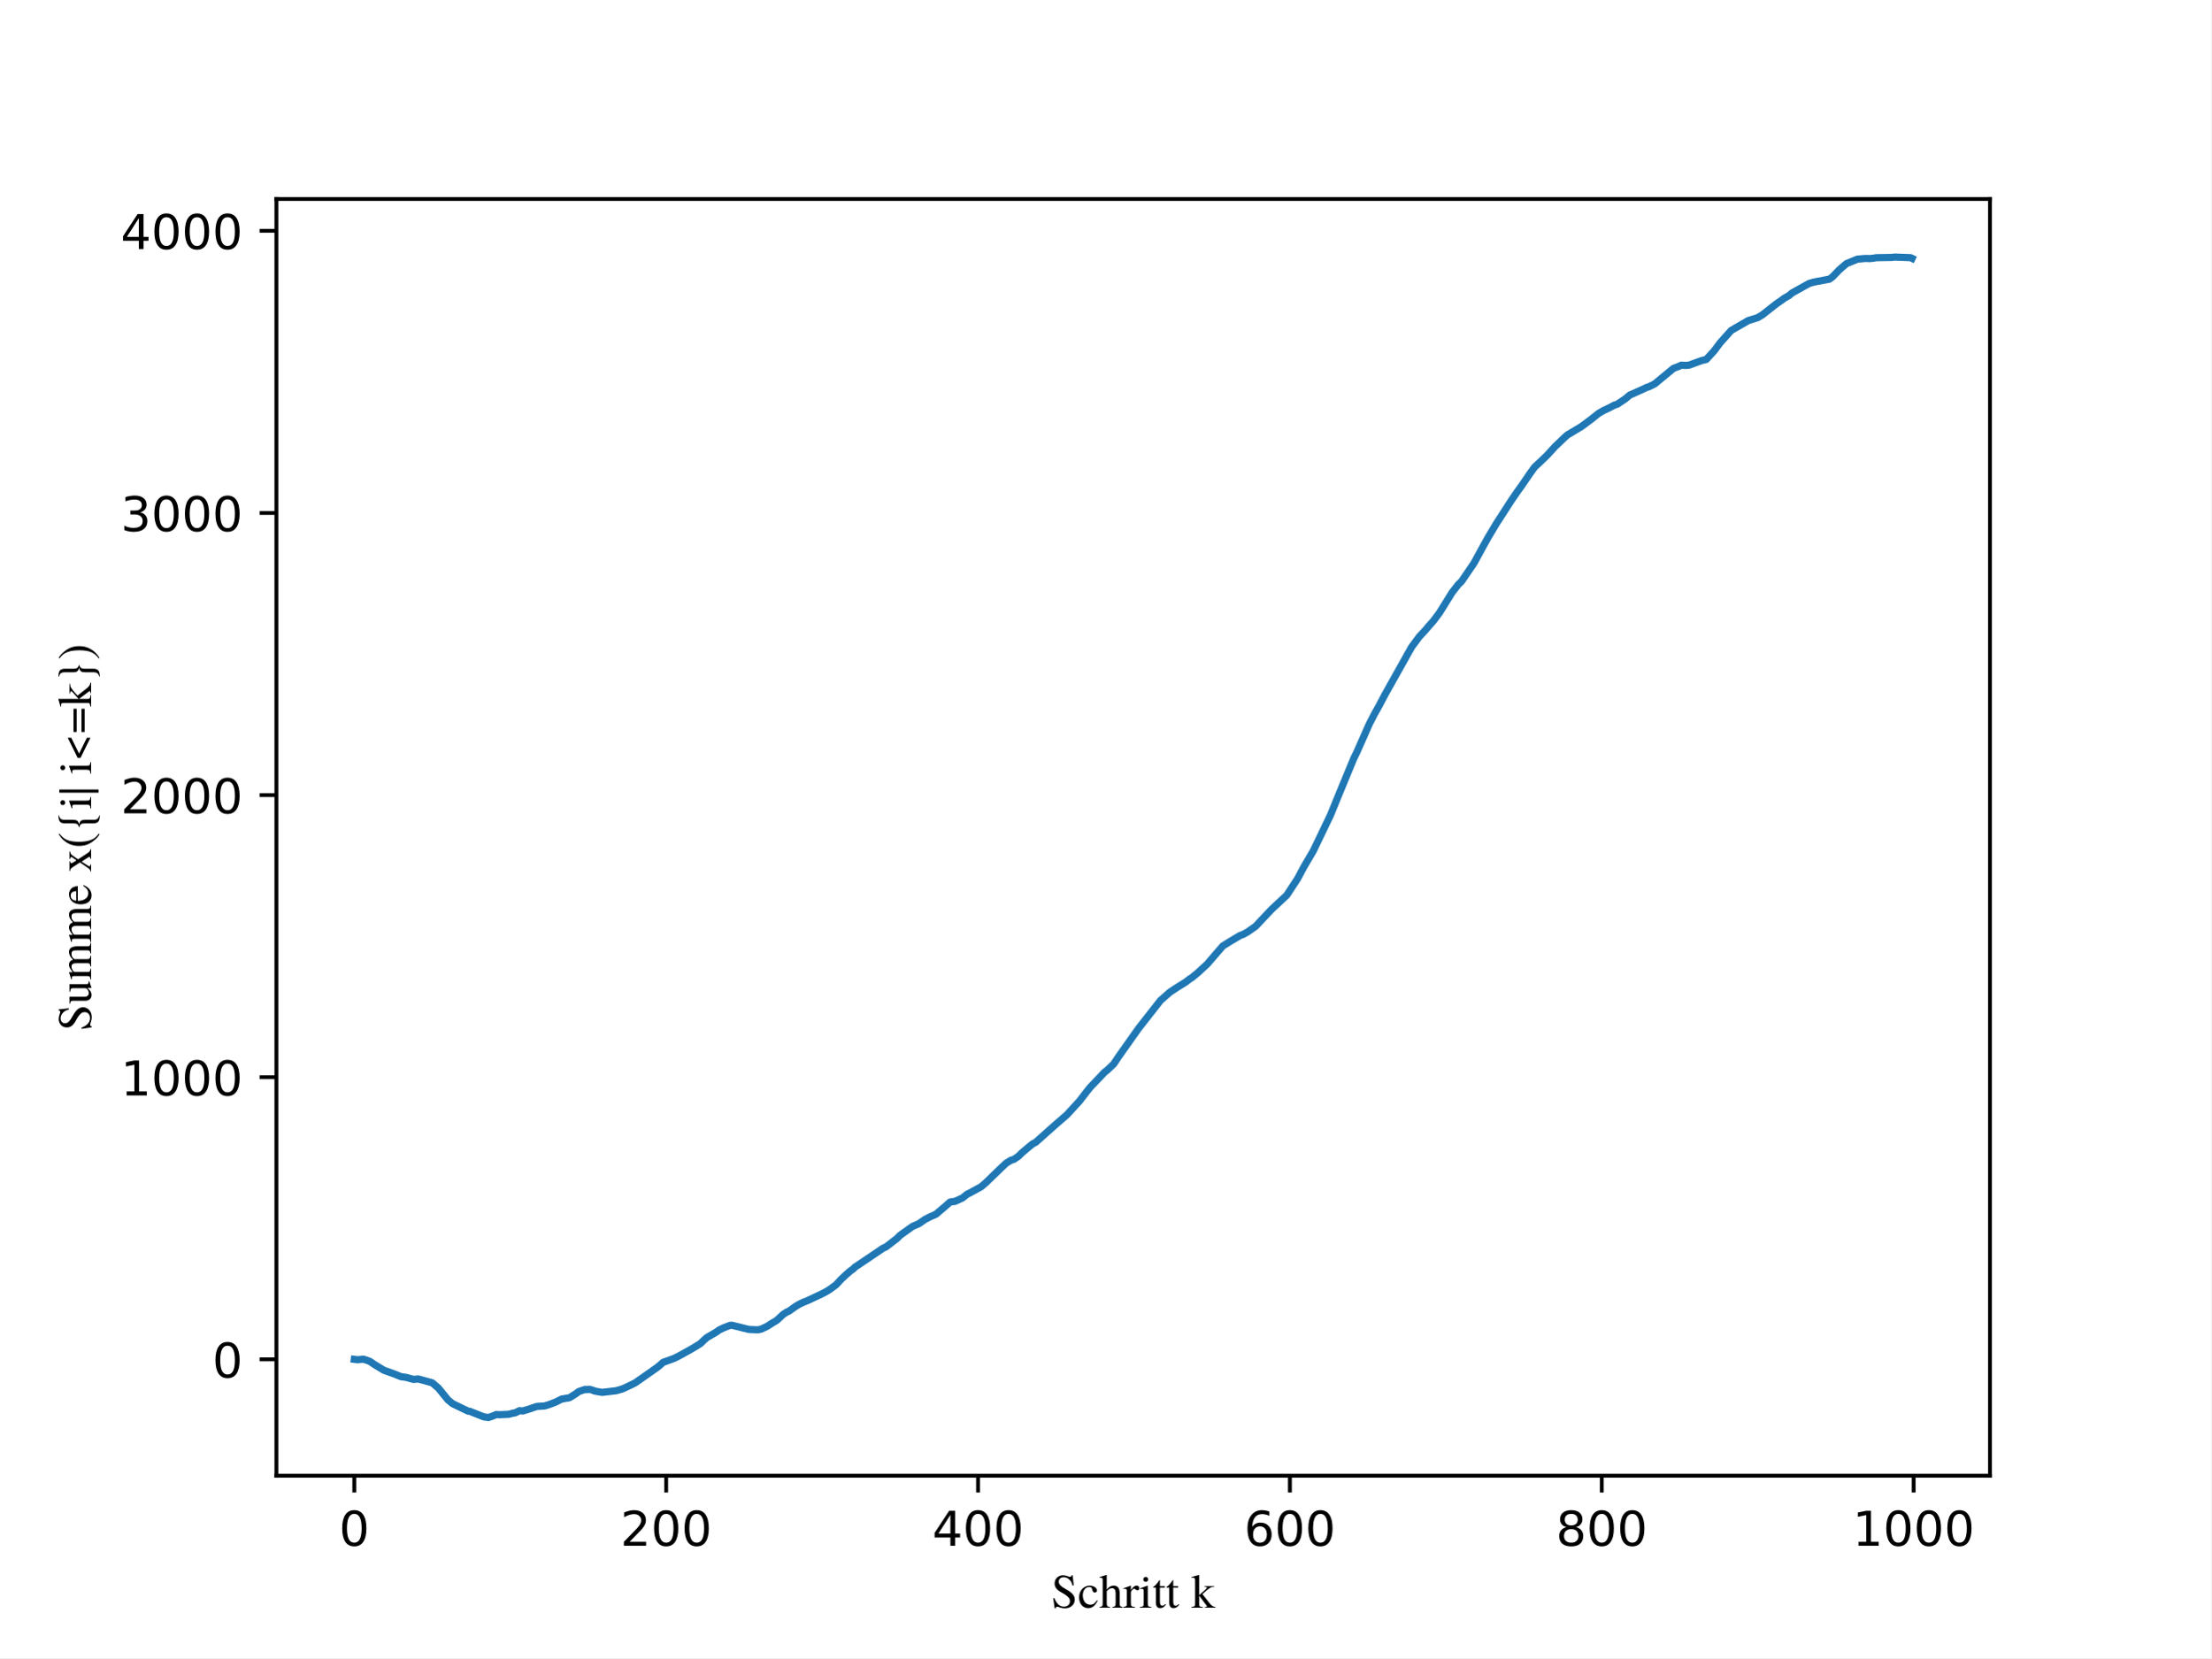
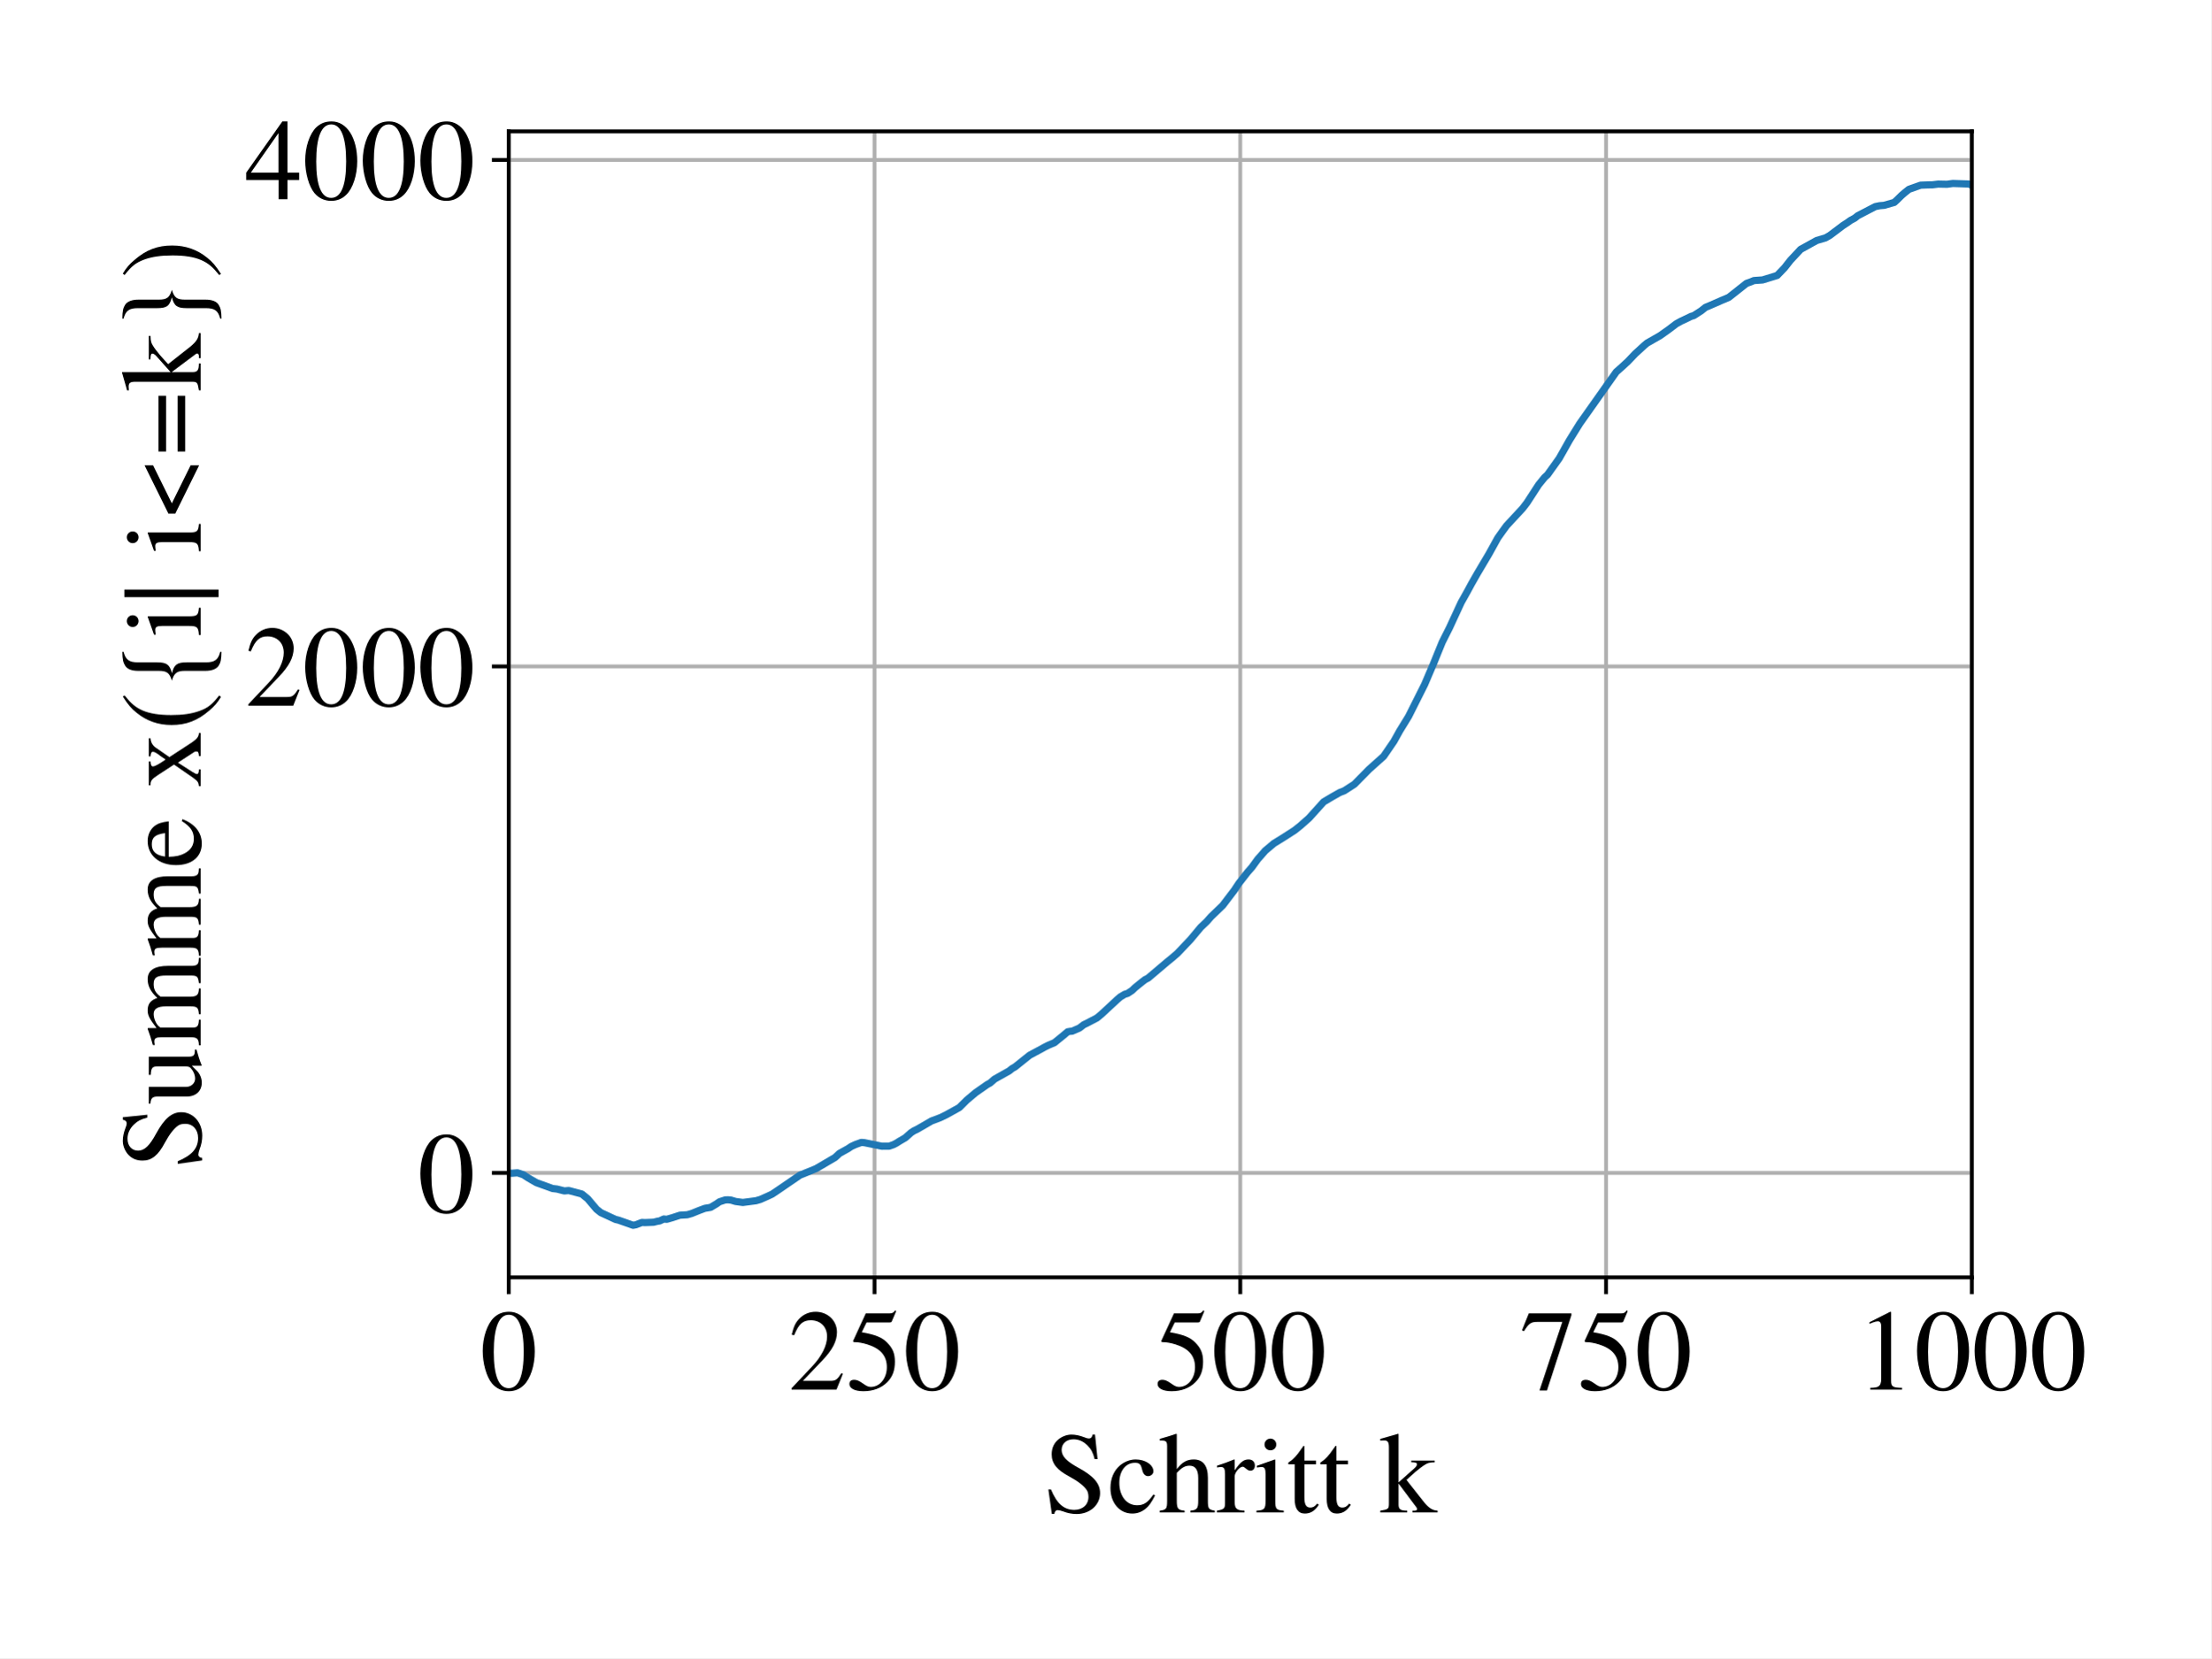
<svg xmlns="http://www.w3.org/2000/svg" xmlns:xlink="http://www.w3.org/1999/xlink" width="460.8pt" height="345.6pt" viewBox="0 0 460.8 345.6" version="1.1">
  <defs>
    <style type="text/css">*{stroke-linejoin: round; stroke-linecap: butt}</style>
  </defs>
  <g id="figure_1">
    <g id="patch_1">
      <path d="M 0 345.6  L 460.8 345.6  L 460.8 0  L 0 0  z " style="fill: #ffffff" />
    </g>
    <g id="axes_1">
      <g id="patch_2">
-         <path d="M 57.6 307.584  L 414.72 307.584  L 414.72 41.472  L 57.6 41.472  z " style="fill: #ffffff" />
+         <path d="M 106.017 266.245  L 410.94 266.245  L 410.94 27.376  L 106.017 27.376  z " style="fill: #ffffff" />
      </g>
      <g id="matplotlib.axis_1">
        <g id="xtick_1">
          <g id="line2d_1">
-             <defs>
-               <path id="me91311c010" d="M 0 0  L 0 3.5  " style="stroke: #000000; stroke-width: 0.8" />
-             </defs>
-             <g>
-               <use xlink:href="#me91311c010" x="73.833" y="307.584" style="stroke: #000000; stroke-width: 0.8" />
+             <path d="M 106.017 266.245  L 106.017 27.376  " clip-path="url(#p71dbf4e328)" style="fill: none; stroke: #b0b0b0; stroke-width: 0.8; stroke-linecap: square" />
+           </g>
+           <g id="line2d_2">
+             <defs>
+               <path id="mdfb3f36ed5" d="M 0 0  L 0 3.5  " style="stroke: #000000; stroke-width: 0.8" />
+             </defs>
+             <g>
+               <use xlink:href="#mdfb3f36ed5" x="106.017" y="266.245" style="stroke: #000000; stroke-width: 0.8" />
            </g>
          </g>
          <g id="text_1">
-             <g transform="translate(70.65148 322.1824) scale(0.1 -0.1)">
-               <defs>
-                 <path id="DejaVuSans-30" d="M 2034 4250  Q 1547 4250 1301 3770  Q 1056 3291 1056 2328  Q 1056 1369 1301 889  Q 1547 409 2034 409  Q 2525 409 2770 889  Q 3016 1369 3016 2328  Q 3016 3291 2770 3770  Q 2525 4250 2034 4250  z M 2034 4750  Q 2819 4750 3233 4129  Q 3647 3509 3647 2328  Q 3647 1150 3233 529  Q 2819 -91 2034 -91  Q 1250 -91 836 529  Q 422 1150 422 2328  Q 422 3509 836 4129  Q 1250 4750 2034 4750  z " transform="scale(0.015625)" />
-               </defs>
-               <use xlink:href="#DejaVuSans-30" />
+             <g transform="translate(100.0175 289.6363) scale(0.24 -0.24)">
+               <defs>
+                 <path id="TeXGyreTermes-Regular-30" d="M 3046 2112  C 3046 3424 2464 4326 1626 4326  C 1274 4326 1005 4218 768 3994  C 397 3635 154 2899 154 2150  C 154 1453 365 704 666 346  C 902 64 1229 -90 1600 -90  C 1926 -90 2202 19 2432 243  C 2803 595 3046 1338 3046 2112  z M 2432 2099  C 2432 762 2150 77 1600 77  C 1050 77 768 762 768 2093  C 768 3450 1056 4160 1606 4160  C 2144 4160 2432 3437 2432 2099  z " transform="scale(0.015625)" />
+               </defs>
+               <use xlink:href="#TeXGyreTermes-Regular-30" />
            </g>
          </g>
        </g>
        <g id="xtick_2">
-           <g id="line2d_2">
-             <g>
-               <use xlink:href="#me91311c010" x="138.829" y="307.584" style="stroke: #000000; stroke-width: 0.8" />
+           <g id="line2d_3">
+             <path d="M 182.248 266.245  L 182.248 27.376  " clip-path="url(#p71dbf4e328)" style="fill: none; stroke: #b0b0b0; stroke-width: 0.8; stroke-linecap: square" />
+           </g>
+           <g id="line2d_4">
+             <g>
+               <use xlink:href="#mdfb3f36ed5" x="182.248" y="266.245" style="stroke: #000000; stroke-width: 0.8" />
            </g>
          </g>
          <g id="text_2">
-             <g transform="translate(129.2849 322.1824) scale(0.1 -0.1)">
-               <defs>
-                 <path id="DejaVuSans-32" d="M 1228 531  L 3431 531  L 3431 0  L 469 0  L 469 531  Q 828 903 1448 1529  Q 2069 2156 2228 2338  Q 2531 2678 2651 2914  Q 2772 3150 2772 3378  Q 2772 3750 2511 3984  Q 2250 4219 1831 4219  Q 1534 4219 1204 4116  Q 875 4013 500 3803  L 500 4441  Q 881 4594 1212 4672  Q 1544 4750 1819 4750  Q 2544 4750 2975 4387  Q 3406 4025 3406 3419  Q 3406 3131 3298 2873  Q 3191 2616 2906 2266  Q 2828 2175 2409 1742  Q 1991 1309 1228 531  z " transform="scale(0.015625)" />
-               </defs>
-               <use xlink:href="#DejaVuSans-32" />
-               <use xlink:href="#DejaVuSans-30" transform="translate(63.62305 0)" />
-               <use xlink:href="#DejaVuSans-30" transform="translate(127.2461 0)" />
+             <g transform="translate(164.2481 289.6363) scale(0.24 -0.24)">
+               <defs>
+                 <path id="TeXGyreTermes-Regular-32" d="M 3040 877  L 2957 909  C 2720 544 2637 486 2349 486  L 819 486  L 1894 1613  C 2464 2208 2714 2694 2714 3194  C 2714 3834 2195 4326 1530 4326  C 1178 4326 845 4186 608 3930  C 403 3712 307 3507 198 3053  L 333 3021  C 589 3648 819 3853 1261 3853  C 1798 3853 2163 3488 2163 2950  C 2163 2451 1869 1856 1331 1286  L 192 77  L 192 0  L 2688 0  L 3040 877  z " transform="scale(0.015625)" />
+                 <path id="TeXGyreTermes-Regular-35" d="M 2803 4358  L 2746 4403  C 2650 4269 2586 4237 2451 4237  L 1114 4237  L 416 2720  C 410 2707 410 2688 410 2688  C 410 2656 435 2637 486 2637  C 691 2637 947 2592 1210 2509  C 1946 2272 2285 1875 2285 1242  C 2285 627 1894 147 1395 147  C 1267 147 1158 192 966 333  C 762 480 614 544 480 544  C 294 544 205 467 205 307  C 205 64 506 -90 986 -90  C 1523 -90 1984 83 2304 410  C 2598 698 2733 1062 2733 1549  C 2733 2010 2611 2304 2291 2624  C 2010 2906 1645 3053 890 3187  L 1158 3731  L 2413 3731  C 2515 3731 2541 3744 2560 3789  L 2803 4358  z " transform="scale(0.015625)" />
+               </defs>
+               <use xlink:href="#TeXGyreTermes-Regular-32" />
+               <use xlink:href="#TeXGyreTermes-Regular-35" transform="translate(49.99999 0)" />
+               <use xlink:href="#TeXGyreTermes-Regular-30" transform="translate(99.99997 0)" />
            </g>
          </g>
        </g>
        <g id="xtick_3">
-           <g id="line2d_3">
-             <g>
-               <use xlink:href="#me91311c010" x="203.825" y="307.584" style="stroke: #000000; stroke-width: 0.8" />
+           <g id="line2d_5">
+             <path d="M 258.479 266.245  L 258.479 27.376  " clip-path="url(#p71dbf4e328)" style="fill: none; stroke: #b0b0b0; stroke-width: 0.8; stroke-linecap: square" />
+           </g>
+           <g id="line2d_6">
+             <g>
+               <use xlink:href="#mdfb3f36ed5" x="258.479" y="266.245" style="stroke: #000000; stroke-width: 0.8" />
            </g>
          </g>
          <g id="text_3">
-             <g transform="translate(194.2808 322.1824) scale(0.1 -0.1)">
-               <defs>
-                 <path id="DejaVuSans-34" d="M 2419 4116  L 825 1625  L 2419 1625  L 2419 4116  z M 2253 4666  L 3047 4666  L 3047 1625  L 3713 1625  L 3713 1100  L 3047 1100  L 3047 0  L 2419 0  L 2419 1100  L 313 1100  L 313 1709  L 2253 4666  z " transform="scale(0.015625)" />
-               </defs>
-               <use xlink:href="#DejaVuSans-34" />
-               <use xlink:href="#DejaVuSans-30" transform="translate(63.62305 0)" />
-               <use xlink:href="#DejaVuSans-30" transform="translate(127.2461 0)" />
+             <g transform="translate(240.4787 289.6363) scale(0.24 -0.24)">
+               <use xlink:href="#TeXGyreTermes-Regular-35" />
+               <use xlink:href="#TeXGyreTermes-Regular-30" transform="translate(49.99999 0)" />
+               <use xlink:href="#TeXGyreTermes-Regular-30" transform="translate(99.99997 0)" />
            </g>
          </g>
        </g>
        <g id="xtick_4">
-           <g id="line2d_4">
-             <g>
-               <use xlink:href="#me91311c010" x="268.82" y="307.584" style="stroke: #000000; stroke-width: 0.8" />
+           <g id="line2d_7">
+             <path d="M 334.709 266.245  L 334.709 27.376  " clip-path="url(#p71dbf4e328)" style="fill: none; stroke: #b0b0b0; stroke-width: 0.8; stroke-linecap: square" />
+           </g>
+           <g id="line2d_8">
+             <g>
+               <use xlink:href="#mdfb3f36ed5" x="334.709" y="266.245" style="stroke: #000000; stroke-width: 0.8" />
            </g>
          </g>
          <g id="text_4">
-             <g transform="translate(259.2767 322.1824) scale(0.1 -0.1)">
-               <defs>
-                 <path id="DejaVuSans-36" d="M 2113 2584  Q 1688 2584 1439 2293  Q 1191 2003 1191 1497  Q 1191 994 1439 701  Q 1688 409 2113 409  Q 2538 409 2786 701  Q 3034 994 3034 1497  Q 3034 2003 2786 2293  Q 2538 2584 2113 2584  z M 3366 4563  L 3366 3988  Q 3128 4100 2886 4159  Q 2644 4219 2406 4219  Q 1781 4219 1451 3797  Q 1122 3375 1075 2522  Q 1259 2794 1537 2939  Q 1816 3084 2150 3084  Q 2853 3084 3261 2657  Q 3669 2231 3669 1497  Q 3669 778 3244 343  Q 2819 -91 2113 -91  Q 1303 -91 875 529  Q 447 1150 447 2328  Q 447 3434 972 4092  Q 1497 4750 2381 4750  Q 2619 4750 2861 4703  Q 3103 4656 3366 4563  z " transform="scale(0.015625)" />
-               </defs>
-               <use xlink:href="#DejaVuSans-36" />
-               <use xlink:href="#DejaVuSans-30" transform="translate(63.62305 0)" />
-               <use xlink:href="#DejaVuSans-30" transform="translate(127.2461 0)" />
+             <g transform="translate(316.7094 289.6363) scale(0.24 -0.24)">
+               <defs>
+                 <path id="TeXGyreTermes-Regular-37" d="M 2874 4134  L 2874 4237  L 506 4237  L 128 3296  L 237 3245  C 512 3680 627 3763 979 3763  L 2368 3763  L 1101 -51  L 1517 -51  L 2874 4134  z " transform="scale(0.015625)" />
+               </defs>
+               <use xlink:href="#TeXGyreTermes-Regular-37" />
+               <use xlink:href="#TeXGyreTermes-Regular-35" transform="translate(49.99999 0)" />
+               <use xlink:href="#TeXGyreTermes-Regular-30" transform="translate(99.99997 0)" />
            </g>
          </g>
        </g>
        <g id="xtick_5">
-           <g id="line2d_5">
-             <g>
-               <use xlink:href="#me91311c010" x="333.816" y="307.584" style="stroke: #000000; stroke-width: 0.8" />
+           <g id="line2d_9">
+             <path d="M 410.94 266.245  L 410.94 27.376  " clip-path="url(#p71dbf4e328)" style="fill: none; stroke: #b0b0b0; stroke-width: 0.8; stroke-linecap: square" />
+           </g>
+           <g id="line2d_10">
+             <g>
+               <use xlink:href="#mdfb3f36ed5" x="410.94" y="266.245" style="stroke: #000000; stroke-width: 0.8" />
            </g>
          </g>
          <g id="text_5">
-             <g transform="translate(324.2726 322.1824) scale(0.1 -0.1)">
-               <defs>
-                 <path id="DejaVuSans-38" d="M 2034 2216  Q 1584 2216 1326 1975  Q 1069 1734 1069 1313  Q 1069 891 1326 650  Q 1584 409 2034 409  Q 2484 409 2743 651  Q 3003 894 3003 1313  Q 3003 1734 2745 1975  Q 2488 2216 2034 2216  z M 1403 2484  Q 997 2584 770 2862  Q 544 3141 544 3541  Q 544 4100 942 4425  Q 1341 4750 2034 4750  Q 2731 4750 3128 4425  Q 3525 4100 3525 3541  Q 3525 3141 3298 2862  Q 3072 2584 2669 2484  Q 3125 2378 3379 2068  Q 3634 1759 3634 1313  Q 3634 634 3220 271  Q 2806 -91 2034 -91  Q 1263 -91 848 271  Q 434 634 434 1313  Q 434 1759 690 2068  Q 947 2378 1403 2484  z M 1172 3481  Q 1172 3119 1398 2916  Q 1625 2713 2034 2713  Q 2441 2713 2670 2916  Q 2900 3119 2900 3481  Q 2900 3844 2670 4047  Q 2441 4250 2034 4250  Q 1625 4250 1398 4047  Q 1172 3844 1172 3481  z " transform="scale(0.015625)" />
-               </defs>
-               <use xlink:href="#DejaVuSans-38" />
-               <use xlink:href="#DejaVuSans-30" transform="translate(63.62305 0)" />
-               <use xlink:href="#DejaVuSans-30" transform="translate(127.2461 0)" />
-             </g>
-           </g>
-         </g>
-         <g id="xtick_6">
-           <g id="line2d_6">
-             <g>
-               <use xlink:href="#me91311c010" x="398.812" y="307.584" style="stroke: #000000; stroke-width: 0.8" />
-             </g>
-           </g>
-           <g id="text_6">
-             <g transform="translate(386.0873 322.1824) scale(0.1 -0.1)">
-               <defs>
-                 <path id="DejaVuSans-31" d="M 794 531  L 1825 531  L 1825 4091  L 703 3866  L 703 4441  L 1819 4666  L 2450 4666  L 2450 531  L 3481 531  L 3481 0  L 794 0  L 794 531  z " transform="scale(0.015625)" />
-               </defs>
-               <use xlink:href="#DejaVuSans-31" />
-               <use xlink:href="#DejaVuSans-30" transform="translate(63.62305 0)" />
-               <use xlink:href="#DejaVuSans-30" transform="translate(127.2461 0)" />
-               <use xlink:href="#DejaVuSans-30" transform="translate(190.8691 0)" />
-             </g>
-           </g>
-         </g>
-         <g id="text_7">
-           <g transform="translate(219.0756 335.0918) scale(0.1 -0.1)">
+             <g transform="translate(386.94 289.6363) scale(0.24 -0.24)">
+               <defs>
+                 <path id="TeXGyreTermes-Regular-31" d="M 2522 0  L 2522 96  C 2016 102 1914 166 1914 474  L 1914 4314  L 1862 4326  L 710 3744  L 710 3654  C 787 3686 858 3712 883 3725  C 998 3770 1107 3795 1171 3795  C 1306 3795 1363 3699 1363 3494  L 1363 595  C 1363 384 1312 237 1210 179  C 1114 122 1024 102 755 96  L 755 0  L 2522 0  z " transform="scale(0.015625)" />
+               </defs>
+               <use xlink:href="#TeXGyreTermes-Regular-31" />
+               <use xlink:href="#TeXGyreTermes-Regular-30" transform="translate(49.99999 0)" />
+               <use xlink:href="#TeXGyreTermes-Regular-30" transform="translate(99.99997 0)" />
+               <use xlink:href="#TeXGyreTermes-Regular-30" transform="translate(150 0)" />
+             </g>
+           </g>
+         </g>
+         <g id="text_6">
+           <g transform="translate(217.4762 315.2362) scale(0.24 -0.24)">
            <defs>
              <path id="TeXGyreTermes-Regular-53" d="M 3142 1075  C 3142 1606 2790 2016 1946 2477  C 1274 2842 1005 3123 1005 3475  C 1005 3827 1274 4064 1670 4064  C 1958 4064 2227 3942 2451 3712  C 2650 3507 2739 3341 2842 2963  L 3002 2963  L 2861 4326  L 2726 4326  C 2701 4186 2630 4109 2522 4109  C 2458 4109 2355 4134 2240 4186  C 2003 4275 1773 4326 1549 4326  C 1299 4326 1030 4224 826 4058  C 576 3853 454 3578 454 3226  C 454 2720 736 2362 1453 1984  C 1914 1734 2246 1478 2406 1235  C 2464 1146 2496 1018 2496 858  C 2496 435 2176 141 1709 141  C 1133 141 736 493 416 1274  L 269 1274  L 461 -83  L 602 -83  C 608 38 685 128 781 128  C 851 128 960 102 1082 58  C 1325 -38 1581 -90 1837 -90  C 2579 -90 3142 416 3142 1075  z " transform="scale(0.015625)" />
              <path id="TeXGyreTermes-Regular-63" d="M 2637 941  L 2547 998  C 2240 550 2010 397 1645 397  C 1056 397 653 909 653 1645  C 653 2310 1005 2758 1523 2758  C 1754 2758 1837 2688 1901 2451  L 1939 2310  C 1990 2125 2106 2016 2246 2016  C 2413 2016 2547 2138 2547 2285  C 2547 2643 2099 2944 1562 2944  C 1261 2944 954 2829 698 2618  C 352 2330 160 1888 160 1357  C 160 531 666 -64 1376 -64  C 1651 -64 1894 26 2112 205  C 2304 358 2432 544 2637 941  z " transform="scale(0.015625)" />
              <path id="TeXGyreTermes-Regular-68" d="M 3117 0  L 3117 96  C 2771 160 2733 211 2733 653  L 2733 1926  C 2733 2598 2464 2944 1946 2944  C 1568 2944 1299 2790 1005 2406  L 1005 4352  L 973 4371  C 755 4294 595 4243 237 4141  L 64 4090  L 64 3987  C 90 3994 109 3994 141 3994  C 416 3994 467 3942 467 3667  L 467 653  C 467 205 429 147 58 96  L 58 0  L 1440 0  L 1440 96  C 1069 134 1005 211 1005 653  L 1005 2195  C 1274 2490 1466 2598 1715 2598  C 2035 2598 2195 2368 2195 1920  L 2195 653  C 2195 218 2131 134 1760 96  L 1760 0  L 3117 0  z " transform="scale(0.015625)" />
              <path id="TeXGyreTermes-Regular-72" d="M 2144 2605  C 2144 2816 2010 2944 1792 2944  C 1523 2944 1338 2797 1024 2342  L 1024 2931  L 992 2944  C 653 2803 422 2720 45 2598  L 45 2496  C 134 2515 192 2522 269 2522  C 429 2522 486 2419 486 2138  L 486 538  C 486 218 442 173 32 96  L 32 0  L 1568 0  L 1568 96  C 1133 115 1024 211 1024 576  L 1024 2016  C 1024 2221 1299 2541 1472 2541  C 1510 2541 1568 2509 1638 2445  C 1741 2355 1811 2317 1894 2317  C 2048 2317 2144 2426 2144 2605  z " transform="scale(0.015625)" />
              <path id="TeXGyreTermes-Regular-69" d="M 1619 0  L 1619 96  C 1197 128 1146 192 1146 653  L 1146 2925  L 1120 2944  L 128 2592  L 128 2496  L 179 2502  C 256 2515 339 2522 397 2522  C 550 2522 608 2419 608 2138  L 608 653  C 608 192 544 122 102 96  L 102 0  L 1619 0  z M 1203 3776  C 1203 3955 1062 4102 877 4102  C 698 4102 550 3955 550 3776  C 550 3590 698 3450 877 3450  C 1062 3450 1203 3590 1203 3776  z " transform="scale(0.015625)" />
              <path id="TeXGyreTermes-Regular-74" d="M 1786 422  L 1702 493  C 1562 326 1459 269 1318 269  C 1082 269 986 435 986 845  L 986 2675  L 1632 2675  L 1632 2880  L 986 2880  L 986 3622  C 986 3686 973 3706 941 3706  C 902 3642 858 3584 813 3526  C 576 3174 358 2938 192 2842  C 122 2797 83 2758 83 2720  C 83 2701 90 2688 109 2675  L 448 2675  L 448 749  C 448 211 640 -64 1011 -64  C 1331 -64 1574 90 1786 422  z " transform="scale(0.015625)" />
              <path id="TeXGyreTermes-Regular-20" transform="scale(0.015625)" />
              <path id="TeXGyreTermes-Regular-6b" d="M 3232 0  L 3232 96  C 2950 115 2752 237 2483 563  L 1504 1805  L 1690 1978  C 2144 2400 2541 2694 2726 2746  C 2822 2771 2912 2784 3021 2784  L 3072 2784  L 3072 2880  L 1766 2880  L 1766 2790  C 2016 2784 2086 2758 2086 2669  C 2086 2618 2029 2528 1939 2451  L 1062 1670  L 1062 4358  L 1037 4371  L 237 4141  L 45 4090  L 45 3987  C 128 3994 186 4000 250 4000  C 461 4000 525 3917 525 3610  L 525 525  C 525 192 506 173 45 96  L 45 0  L 1542 0  L 1542 96  L 1414 102  C 1158 115 1062 205 1062 429  L 1062 1606  L 1958 410  L 1978 384  C 1990 365 2003 346 2022 326  C 2074 262 2093 224 2093 192  C 2093 134 2035 96 1958 96  L 1837 96  L 1837 0  L 3232 0  z " transform="scale(0.015625)" />
            </defs>
            <use xlink:href="#TeXGyreTermes-Regular-53" />
            <use xlink:href="#TeXGyreTermes-Regular-63" transform="translate(55.59999 0)" />
            <use xlink:href="#TeXGyreTermes-Regular-68" transform="translate(99.99998 0)" />
            <use xlink:href="#TeXGyreTermes-Regular-72" transform="translate(150 0)" />
            <use xlink:href="#TeXGyreTermes-Regular-69" transform="translate(183.3 0)" />
            <use xlink:href="#TeXGyreTermes-Regular-74" transform="translate(211.0999 0)" />
            <use xlink:href="#TeXGyreTermes-Regular-74" transform="translate(238.8999 0)" />
            <use xlink:href="#TeXGyreTermes-Regular-20" transform="translate(266.6999 0)" />
            <use xlink:href="#TeXGyreTermes-Regular-6b" transform="translate(291.6999 0)" />
          </g>
        </g>
      </g>
      <g id="matplotlib.axis_2">
        <g id="ytick_1">
-           <g id="line2d_7">
-             <defs>
-               <path id="mec4a2d8717" d="M 0 0  L -3.5 0  " style="stroke: #000000; stroke-width: 0.8" />
-             </defs>
-             <g>
-               <use xlink:href="#mec4a2d8717" x="57.6" y="283.33" style="stroke: #000000; stroke-width: 0.8" />
+           <g id="line2d_11">
+             <path d="M 106.017 244.474  L 410.94 244.474  " clip-path="url(#p71dbf4e328)" style="fill: none; stroke: #b0b0b0; stroke-width: 0.8; stroke-linecap: square" />
+           </g>
+           <g id="line2d_12">
+             <defs>
+               <path id="m868c1cfdf4" d="M 0 0  L -3.5 0  " style="stroke: #000000; stroke-width: 0.8" />
+             </defs>
+             <g>
+               <use xlink:href="#m868c1cfdf4" x="106.017" y="244.474" style="stroke: #000000; stroke-width: 0.8" />
+             </g>
+           </g>
+           <g id="text_7">
+             <g transform="translate(87.0175 252.6697) scale(0.24 -0.24)">
+               <use xlink:href="#TeXGyreTermes-Regular-30" />
+             </g>
+           </g>
+         </g>
+         <g id="ytick_2">
+           <g id="line2d_13">
+             <path d="M 106.017 138.902  L 410.94 138.902  " clip-path="url(#p71dbf4e328)" style="fill: none; stroke: #b0b0b0; stroke-width: 0.8; stroke-linecap: square" />
+           </g>
+           <g id="line2d_14">
+             <g>
+               <use xlink:href="#m868c1cfdf4" x="106.017" y="138.902" style="stroke: #000000; stroke-width: 0.8" />
            </g>
          </g>
          <g id="text_8">
-             <g transform="translate(44.2375 287.1294) scale(0.1 -0.1)">
-               <use xlink:href="#DejaVuSans-30" />
-             </g>
-           </g>
-         </g>
-         <g id="ytick_2">
-           <g id="line2d_8">
-             <g>
-               <use xlink:href="#mec4a2d8717" x="57.6" y="224.524" style="stroke: #000000; stroke-width: 0.8" />
+             <g transform="translate(51.0175 147.0975) scale(0.24 -0.24)">
+               <use xlink:href="#TeXGyreTermes-Regular-32" />
+               <use xlink:href="#TeXGyreTermes-Regular-30" transform="translate(49.99999 0)" />
+               <use xlink:href="#TeXGyreTermes-Regular-30" transform="translate(99.99997 0)" />
+               <use xlink:href="#TeXGyreTermes-Regular-30" transform="translate(150 0)" />
+             </g>
+           </g>
+         </g>
+         <g id="ytick_3">
+           <g id="line2d_15">
+             <path d="M 106.017 33.33  L 410.94 33.33  " clip-path="url(#p71dbf4e328)" style="fill: none; stroke: #b0b0b0; stroke-width: 0.8; stroke-linecap: square" />
+           </g>
+           <g id="line2d_16">
+             <g>
+               <use xlink:href="#m868c1cfdf4" x="106.017" y="33.33" style="stroke: #000000; stroke-width: 0.8" />
            </g>
          </g>
          <g id="text_9">
-             <g transform="translate(25.15 228.3232) scale(0.1 -0.1)">
-               <use xlink:href="#DejaVuSans-31" />
-               <use xlink:href="#DejaVuSans-30" transform="translate(63.62305 0)" />
-               <use xlink:href="#DejaVuSans-30" transform="translate(127.2461 0)" />
-               <use xlink:href="#DejaVuSans-30" transform="translate(190.8691 0)" />
-             </g>
-           </g>
-         </g>
-         <g id="ytick_3">
-           <g id="line2d_9">
-             <g>
-               <use xlink:href="#mec4a2d8717" x="57.6" y="165.718" style="stroke: #000000; stroke-width: 0.8" />
-             </g>
-           </g>
-           <g id="text_10">
-             <g transform="translate(25.15 169.5169) scale(0.1 -0.1)">
-               <use xlink:href="#DejaVuSans-32" />
-               <use xlink:href="#DejaVuSans-30" transform="translate(63.62305 0)" />
-               <use xlink:href="#DejaVuSans-30" transform="translate(127.2461 0)" />
-               <use xlink:href="#DejaVuSans-30" transform="translate(190.8691 0)" />
-             </g>
-           </g>
-         </g>
-         <g id="ytick_4">
-           <g id="line2d_10">
-             <g>
-               <use xlink:href="#mec4a2d8717" x="57.6" y="106.911" style="stroke: #000000; stroke-width: 0.8" />
-             </g>
-           </g>
-           <g id="text_11">
-             <g transform="translate(25.15 110.7107) scale(0.1 -0.1)">
-               <defs>
-                 <path id="DejaVuSans-33" d="M 2597 2516  Q 3050 2419 3304 2112  Q 3559 1806 3559 1356  Q 3559 666 3084 287  Q 2609 -91 1734 -91  Q 1441 -91 1130 -33  Q 819 25 488 141  L 488 750  Q 750 597 1062 519  Q 1375 441 1716 441  Q 2309 441 2620 675  Q 2931 909 2931 1356  Q 2931 1769 2642 2001  Q 2353 2234 1838 2234  L 1294 2234  L 1294 2753  L 1863 2753  Q 2328 2753 2575 2939  Q 2822 3125 2822 3475  Q 2822 3834 2567 4026  Q 2313 4219 1838 4219  Q 1578 4219 1281 4162  Q 984 4106 628 3988  L 628 4550  Q 988 4650 1302 4700  Q 1616 4750 1894 4750  Q 2613 4750 3031 4423  Q 3450 4097 3450 3541  Q 3450 3153 3228 2886  Q 3006 2619 2597 2516  z " transform="scale(0.015625)" />
-               </defs>
-               <use xlink:href="#DejaVuSans-33" />
-               <use xlink:href="#DejaVuSans-30" transform="translate(63.62305 0)" />
-               <use xlink:href="#DejaVuSans-30" transform="translate(127.2461 0)" />
-               <use xlink:href="#DejaVuSans-30" transform="translate(190.8691 0)" />
-             </g>
-           </g>
-         </g>
-         <g id="ytick_5">
-           <g id="line2d_11">
-             <g>
-               <use xlink:href="#mec4a2d8717" x="57.6" y="48.105" style="stroke: #000000; stroke-width: 0.8" />
-             </g>
-           </g>
-           <g id="text_12">
-             <g transform="translate(25.15 51.90446) scale(0.1 -0.1)">
-               <use xlink:href="#DejaVuSans-34" />
-               <use xlink:href="#DejaVuSans-30" transform="translate(63.62305 0)" />
-               <use xlink:href="#DejaVuSans-30" transform="translate(127.2461 0)" />
-               <use xlink:href="#DejaVuSans-30" transform="translate(190.8691 0)" />
-             </g>
-           </g>
-         </g>
-         <g id="text_13">
-           <g transform="translate(18.97969 214.8577) rotate(-90) scale(0.1 -0.1)">
+             <g transform="translate(51.0175 41.52531) scale(0.24 -0.24)">
+               <defs>
+                 <path id="TeXGyreTermes-Regular-34" d="M 3021 1069  L 3021 1478  L 2368 1478  L 2368 4326  L 2086 4326  L 77 1478  L 77 1069  L 1875 1069  L 1875 0  L 2368 0  L 2368 1069  L 3021 1069  z M 1869 1478  L 333 1478  L 1869 3674  L 1869 1478  z " transform="scale(0.015625)" />
+               </defs>
+               <use xlink:href="#TeXGyreTermes-Regular-34" />
+               <use xlink:href="#TeXGyreTermes-Regular-30" transform="translate(49.99999 0)" />
+               <use xlink:href="#TeXGyreTermes-Regular-30" transform="translate(99.99997 0)" />
+               <use xlink:href="#TeXGyreTermes-Regular-30" transform="translate(150 0)" />
+             </g>
+           </g>
+         </g>
+         <g id="text_10">
+           <g transform="translate(41.80875 243.6015) rotate(-90) scale(0.24 -0.24)">
            <defs>
              <path id="TeXGyreTermes-Regular-75" d="M 3066 230  L 3066 320  L 3034 320  C 2739 320 2669 390 2669 685  L 2669 2880  L 1658 2880  L 1658 2771  C 2054 2752 2131 2688 2131 2368  L 2131 864  C 2131 691 2099 595 2022 538  C 1843 384 1645 307 1446 307  C 1197 307 992 525 992 794  L 992 2880  L 58 2880  L 58 2790  C 365 2771 454 2675 454 2381  L 454 768  C 454 262 762 -64 1229 -64  C 1466 -64 1715 38 1888 211  L 2163 486  L 2163 -45  L 2189 -58  C 2509 70 2739 141 3066 230  z " transform="scale(0.015625)" />
              <path id="TeXGyreTermes-Regular-6d" d="M 4960 0  L 4960 96  L 4794 109  C 4602 122 4518 237 4518 486  L 4518 1805  C 4518 2560 4269 2944 3776 2944  C 3405 2944 3078 2778 2733 2406  C 2618 2771 2400 2944 2054 2944  C 1773 2944 1594 2854 1062 2451  L 1062 2931  L 1018 2944  C 691 2822 474 2752 122 2656  L 122 2547  C 205 2566 256 2573 326 2573  C 493 2573 550 2470 550 2163  L 550 544  C 550 198 461 102 102 96  L 102 0  L 1523 0  L 1523 96  C 1184 109 1088 179 1088 429  L 1088 2234  C 1088 2234 1139 2310 1184 2355  C 1344 2502 1619 2611 1843 2611  C 2125 2611 2266 2387 2266 1939  L 2266 550  C 2266 192 2195 122 1830 96  L 1830 0  L 3264 0  L 3264 96  C 2899 102 2803 211 2803 608  L 2803 2221  C 2995 2496 3206 2611 3501 2611  C 3866 2611 3981 2438 3981 1907  L 3981 557  C 3981 192 3930 141 3558 96  L 3558 0  L 4960 0  z " transform="scale(0.015625)" />
              <path id="TeXGyreTermes-Regular-65" d="M 2714 1005  L 2611 1050  C 2304 563 2029 378 1619 378  C 1267 378 998 544 813 890  C 685 1139 634 1363 621 1773  L 2592 1773  C 2541 2189 2477 2374 2317 2579  C 2125 2810 1830 2944 1498 2944  C 704 2944 160 2304 160 1370  C 160 486 621 -64 1357 -64  C 1971 -64 2445 314 2714 1005  z M 1939 1978  L 634 1978  C 704 2483 922 2714 1312 2714  C 1702 2714 1856 2534 1939 1978  z " transform="scale(0.015625)" />
              <path id="TeXGyreTermes-Regular-78" d="M 3066 0  L 3066 96  C 2867 96 2739 198 2541 480  L 1722 1734  L 2253 2502  C 2374 2675 2566 2778 2771 2784  L 2771 2880  L 1760 2880  L 1760 2784  C 1952 2771 2016 2733 2016 2643  C 2016 2566 1939 2426 1779 2227  C 1747 2189 1670 2074 1587 1946  L 1498 2074  C 1318 2342 1203 2560 1203 2643  C 1203 2733 1286 2778 1478 2784  L 1478 2880  L 154 2880  L 154 2784  L 211 2784  C 403 2784 506 2701 704 2400  L 1306 1478  L 576 422  C 384 160 320 115 109 96  L 109 0  L 1037 0  L 1037 96  C 858 96 781 128 781 211  C 781 250 826 346 909 474  L 1414 1261  L 1997 365  C 2022 326 2035 288 2035 250  C 2035 134 1990 109 1779 96  L 1779 0  L 3066 0  z " transform="scale(0.015625)" />
              <path id="TeXGyreTermes-Regular-28" d="M 1946 -1030  C 1434 -627 1254 -403 1082 77  C 928 506 858 992 858 1632  C 858 2304 941 2829 1114 3226  C 1293 3622 1485 3853 1946 4224  L 1888 4326  C 1414 4019 1222 3853 986 3558  C 531 3002 307 2362 307 1613  C 307 800 544 173 1107 -480  C 1370 -787 1536 -928 1869 -1133  L 1946 -1030  z " transform="scale(0.015625)" />
              <path id="TeXGyreTermes-Regular-7b" d="M 2240 -1158  L 2240 -1088  C 1798 -973 1658 -781 1658 -301  L 1658 774  C 1658 1306 1536 1472 1056 1594  C 1536 1722 1658 1888 1658 2419  L 1658 3494  C 1658 3974 1798 4166 2240 4282  L 2240 4352  C 1818 4346 1651 4307 1466 4192  C 1280 4077 1184 3827 1184 3462  L 1184 2323  C 1184 1875 1069 1728 640 1600  C 1069 1466 1184 1312 1184 870  L 1184 -262  C 1184 -621 1286 -883 1466 -998  C 1645 -1114 1818 -1152 2240 -1158  z " transform="scale(0.015625)" />
              <path id="TeXGyreTermes-Regular-7c" d="M 851 -998  L 851 4237  L 429 4237  L 429 -998  L 851 -998  z " transform="scale(0.015625)" />
              <path id="TeXGyreTermes-Regular-3c" d="M 3098 83  L 3098 557  L 986 1600  L 3098 2643  L 3098 3117  L 416 1792  L 416 1408  L 3098 83  z " transform="scale(0.015625)" />
              <path id="TeXGyreTermes-Regular-3d" d="M 3354 1920  L 3354 2342  L 256 2342  L 256 1920  L 3354 1920  z M 3354 858  L 3354 1280  L 256 1280  L 256 858  L 3354 858  z " transform="scale(0.015625)" />
              <path id="TeXGyreTermes-Regular-7d" d="M 2432 1600  C 2003 1728 1888 1875 1888 2323  L 1888 3456  C 1888 3814 1786 4077 1606 4192  C 1427 4307 1261 4346 832 4352  L 832 4282  C 1274 4166 1414 3974 1414 3494  L 1414 2419  C 1414 1882 1536 1722 2016 1600  C 1536 1472 1414 1306 1414 774  L 1414 -301  C 1414 -781 1274 -973 832 -1088  L 832 -1158  C 1254 -1152 1421 -1114 1606 -998  C 1792 -883 1888 -634 1888 -269  L 1888 870  C 1888 1318 2003 1466 2432 1600  z " transform="scale(0.015625)" />
              <path id="TeXGyreTermes-Regular-29" d="M 1824 1581  C 1824 2400 1587 3021 1024 3674  C 762 3981 595 4122 262 4326  L 186 4224  C 698 3821 870 3597 1050 3117  C 1203 2688 1274 2202 1274 1562  C 1274 896 1190 365 1018 -26  C 838 -429 646 -659 186 -1030  L 243 -1133  C 717 -826 909 -659 1146 -365  C 1600 192 1824 832 1824 1581  z " transform="scale(0.015625)" />
            </defs>
            <use xlink:href="#TeXGyreTermes-Regular-53" />
            <use xlink:href="#TeXGyreTermes-Regular-75" transform="translate(55.59999 0)" />
            <use xlink:href="#TeXGyreTermes-Regular-6d" transform="translate(105.6 0)" />
            <use xlink:href="#TeXGyreTermes-Regular-6d" transform="translate(183.4 0)" />
            <use xlink:href="#TeXGyreTermes-Regular-65" transform="translate(261.2 0)" />
            <use xlink:href="#TeXGyreTermes-Regular-20" transform="translate(305.5999 0)" />
            <use xlink:href="#TeXGyreTermes-Regular-78" transform="translate(330.5999 0)" />
            <use xlink:href="#TeXGyreTermes-Regular-28" transform="translate(380.5999 0)" />
            <use xlink:href="#TeXGyreTermes-Regular-7b" transform="translate(413.8999 0)" />
            <use xlink:href="#TeXGyreTermes-Regular-69" transform="translate(461.8999 0)" />
            <use xlink:href="#TeXGyreTermes-Regular-7c" transform="translate(489.6999 0)" />
            <use xlink:href="#TeXGyreTermes-Regular-20" transform="translate(509.6999 0)" />
            <use xlink:href="#TeXGyreTermes-Regular-69" transform="translate(534.6998 0)" />
            <use xlink:href="#TeXGyreTermes-Regular-3c" transform="translate(562.4998 0)" />
            <use xlink:href="#TeXGyreTermes-Regular-3d" transform="translate(618.8998 0)" />
            <use xlink:href="#TeXGyreTermes-Regular-6b" transform="translate(675.2998 0)" />
            <use xlink:href="#TeXGyreTermes-Regular-7d" transform="translate(725.2998 0)" />
            <use xlink:href="#TeXGyreTermes-Regular-29" transform="translate(773.2998 0)" />
          </g>
        </g>
      </g>
-       <g id="line2d_12">
-         <path d="M 73.833 283.33  L 74.483 283.412  L 75.783 283.302  L 77.083 283.756  L 78.057 284.429  L 80.007 285.608  L 82.282 286.421  L 83.582 286.952  L 84.557 287.073  L 85.532 287.336  L 86.182 287.511  L 87.157 287.419  L 90.082 288.225  L 91.382 289.343  L 93.331 291.752  L 94.306 292.563  L 97.556 294.131  L 97.881 294.155  L 100.806 295.311  L 101.781 295.454  L 102.756 295.123  L 103.406 294.83  L 104.056 294.871  L 106.006 294.789  L 106.981 294.53  L 107.306 294.503  L 108.281 294.03  L 108.931 294.1  L 110.23 293.705  L 111.855 293.152  L 113.48 293.049  L 114.455 292.756  L 115.755 292.254  L 117.055 291.607  L 118.68 291.333  L 119.98 290.518  L 120.63 290.036  L 121.93 289.599  L 122.255 289.646  L 122.905 289.585  L 123.555 289.776  L 123.88 289.927  L 124.855 290.111  L 125.504 290.217  L 128.429 289.868  L 129.729 289.494  L 131.354 288.734  L 132.329 288.257  L 133.304 287.582  L 136.879 285.07  L 137.529 284.551  L 138.179 283.962  L 140.454 283.142  L 141.428 282.66  L 144.028 281.225  L 145.328 280.439  L 145.978 280.028  L 146.628 279.393  L 147.278 278.812  L 149.228 277.675  L 149.878 277.212  L 150.853 276.741  L 151.503 276.494  L 152.153 276.243  L 152.478 276.213  L 156.053 277.096  L 157.027 277.147  L 158.002 277.173  L 158.652 277.03  L 159.952 276.407  L 160.602 275.97  L 161.902 275.187  L 163.202 273.976  L 163.852 273.545  L 164.502 273.224  L 165.802 272.297  L 166.452 271.9  L 167.427 271.426  L 168.402 271.038  L 171.327 269.661  L 172.302 269.139  L 172.951 268.739  L 174.251 267.773  L 175.226 266.714  L 176.201 265.788  L 177.176 264.935  L 177.826 264.478  L 178.151 264.127  L 178.801 263.698  L 184.001 260.187  L 184.651 259.891  L 186.926 258.137  L 187.576 257.481  L 190.175 255.626  L 191.475 255.062  L 192.775 254.164  L 193.75 253.659  L 195.05 253.084  L 197 251.43  L 197.975 250.559  L 198.625 250.44  L 198.95 250.434  L 200.575 249.699  L 201.55 248.916  L 202.2 248.597  L 204.474 247.353  L 205.449 246.513  L 208.699 243.37  L 209.674 242.458  L 210.649 241.848  L 211.299 241.648  L 212.274 240.977  L 212.924 240.321  L 214.549 238.946  L 215.199 238.428  L 215.849 238.088  L 219.749 234.607  L 222.348 232.352  L 224.948 229.516  L 226.573 227.408  L 227.223 226.602  L 229.498 224.22  L 230.148 223.521  L 230.798 223.007  L 232.098 221.768  L 233.073 220.298  L 237.297 214.332  L 241.847 208.526  L 243.797 206.808  L 245.422 205.735  L 247.047 204.731  L 248.022 203.985  L 248.347 203.811  L 249.647 202.735  L 251.597 200.932  L 254.846 197.162  L 256.471 196.158  L 258.421 194.995  L 259.071 194.758  L 260.046 194.213  L 261.671 193.074  L 264.921 189.62  L 268.17 186.584  L 270.445 183.106  L 271.745 180.665  L 273.695 177.348  L 277.27 169.903  L 278.895 165.923  L 282.145 158.051  L 282.795 156.723  L 285.394 150.849  L 286.369 148.956  L 287.344 147.216  L 288.644 144.752  L 294.169 134.892  L 295.794 132.69  L 297.094 131.298  L 297.744 130.512  L 298.719 129.424  L 300.018 127.684  L 302.618 123.495  L 303.918 121.825  L 304.568 121.205  L 307.168 117.398  L 309.118 113.837  L 310.093 112.075  L 311.718 109.343  L 314.968 104.301  L 316.267 102.412  L 317.242 101.058  L 318.867 98.672  L 319.842 97.33  L 321.142 96.125  L 322.442 94.871  L 324.067 93.085  L 325.042 92.161  L 326.017 91.218  L 326.667 90.644  L 329.592 88.893  L 331.541 87.444  L 333.166 86.152  L 334.141 85.583  L 335.441 84.97  L 336.416 84.445  L 337.066 84.237  L 338.691 83.148  L 339.666 82.33  L 340.316 82.056  L 342.591 81.027  L 343.241 80.717  L 343.566 80.639  L 344.216 80.324  L 344.866 79.994  L 348.765 76.771  L 349.74 76.411  L 350.39 76.12  L 351.365 76.165  L 352.015 76.104  L 354.615 75.151  L 355.59 74.919  L 357.215 73.149  L 358.515 71.417  L 360.79 68.87  L 364.364 66.806  L 366.314 66.203  L 367.289 65.617  L 370.214 63.315  L 371.189 62.654  L 371.839 62.163  L 372.814 61.611  L 373.464 61.061  L 377.039 59.072  L 378.014 58.79  L 381.263 58.178  L 381.913 57.695  L 383.213 56.338  L 383.863 55.75  L 384.838 54.932  L 387.113 54.007  L 388.738 53.87  L 389.713 53.895  L 390.363 53.823  L 391.013 53.71  L 394.263 53.656  L 394.912 53.581  L 397.837 53.692  L 398.162 53.695  L 398.487 53.852  L 398.487 53.852  " clip-path="url(#pbefe66973f)" style="fill: none; stroke: #1f77b4; stroke-width: 1.5; stroke-linecap: square" />
+       <g id="line2d_17">
+         <path d="M 106.017 244.474  L 106.627 244.548  L 107.847 244.449  L 109.067 244.856  L 109.981 245.46  L 111.811 246.519  L 114.25 247.391  L 115.165 247.725  L 116.08 247.833  L 116.995 248.07  L 117.605 248.227  L 118.519 248.144  L 121.264 248.868  L 122.483 249.871  L 124.313 252.034  L 125.228 252.761  L 128.277 254.169  L 128.887 254.314  L 131.936 255.387  L 132.546 255.273  L 133.765 254.797  L 134.375 254.833  L 136.205 254.76  L 137.12 254.527  L 137.425 254.503  L 138.339 254.079  L 138.949 254.141  L 140.169 253.787  L 141.693 253.29  L 143.218 253.198  L 144.133 252.935  L 145.657 252.317  L 146.877 251.861  L 148.097 251.658  L 149.316 250.926  L 149.926 250.494  L 151.146 250.102  L 151.756 250.082  L 152.366 250.147  L 153.28 250.421  L 154.805 250.629  L 157.549 250.271  L 158.464 250.006  L 159.989 249.325  L 160.904 248.896  L 161.818 248.29  L 166.697 244.95  L 170.051 243.588  L 174.015 241.264  L 174.93 240.418  L 176.76 239.398  L 177.369 238.982  L 178.284 238.56  L 178.894 238.338  L 179.504 238.112  L 180.114 238.163  L 183.773 238.91  L 185.297 238.902  L 186.212 238.579  L 186.822 238.26  L 187.432 237.868  L 188.651 237.164  L 189.871 236.077  L 190.481 235.69  L 191.091 235.402  L 194.14 233.64  L 195.97 232.949  L 197.189 232.365  L 199.934 230.839  L 201.458 229.318  L 203.288 227.774  L 205.727 226.066  L 206.337 225.736  L 207.252 224.933  L 210.301 223.22  L 210.911 222.732  L 211.521 222.389  L 214.57 219.947  L 217.009 218.639  L 217.619 218.294  L 218.534 217.84  L 219.754 217.324  L 221.583 215.84  L 222.498 215.058  L 223.108 214.951  L 223.413 214.945  L 224.937 214.286  L 225.852 213.583  L 226.462 213.297  L 228.596 212.18  L 229.511 211.426  L 232.865 208.313  L 233.475 207.786  L 234.39 207.239  L 235 207.059  L 235.914 206.457  L 236.524 205.868  L 238.049 204.633  L 238.659 204.169  L 239.269 203.863  L 243.233 200.502  L 244.147 199.762  L 245.367 198.715  L 248.111 195.82  L 250.246 193.262  L 251.466 192.111  L 252.38 191.07  L 254.82 188.721  L 257.259 185.516  L 258.174 184.131  L 260.003 181.79  L 260.918 180.748  L 262.138 179.063  L 262.748 178.386  L 263.662 177.328  L 265.492 175.786  L 267.322 174.66  L 269.761 173.095  L 270.981 172.13  L 272.81 170.511  L 275.859 167.127  L 277.689 166.045  L 279.213 165.182  L 280.128 164.831  L 282.263 163.458  L 285.312 160.358  L 288.361 157.632  L 290.496 154.511  L 291.715 152.319  L 293.545 149.342  L 296.899 142.658  L 298.729 138.367  L 299.948 135.366  L 300.558 133.863  L 302.083 130.828  L 304.522 125.556  L 305.742 123.384  L 306.657 121.689  L 307.876 119.551  L 310.316 115.431  L 312.145 112.121  L 313.06 110.828  L 313.975 109.57  L 317.329 105.953  L 318.244 104.762  L 320.683 101.001  L 321.903 99.503  L 322.512 98.946  L 324.952 95.529  L 327.086 91.748  L 329.221 88.299  L 336.844 77.515  L 338.064 76.434  L 339.283 75.308  L 340.808 73.705  L 341.723 72.875  L 342.637 72.029  L 343.247 71.514  L 345.992 69.942  L 347.821 68.641  L 349.346 67.482  L 350.26 66.971  L 351.785 66.258  L 352.395 65.949  L 353.005 65.762  L 354.529 64.785  L 355.444 64.051  L 356.054 63.805  L 358.188 62.882  L 358.798 62.603  L 359.408 62.357  L 360.323 61.954  L 363.982 59.061  L 364.897 58.738  L 365.507 58.476  L 367.336 58.344  L 370.08 57.498  L 370.385 57.399  L 371.91 55.809  L 373.13 54.255  L 375.264 51.969  L 378.618 50.116  L 380.448 49.574  L 381.363 49.049  L 384.107 46.982  L 385.022 46.389  L 385.631 45.948  L 386.546 45.453  L 387.156 44.96  L 390.815 43.056  L 391.73 42.867  L 392.645 42.795  L 394.779 42.182  L 395.389 41.622  L 396.304 40.72  L 396.914 40.192  L 397.828 39.458  L 400.268 38.589  L 401.792 38.533  L 402.707 38.518  L 403.927 38.364  L 405.756 38.403  L 406.976 38.233  L 410.33 38.347  L 410.635 38.488  L 410.635 38.488  " clip-path="url(#p71dbf4e328)" style="fill: none; stroke: #1f77b4; stroke-width: 1.5; stroke-linecap: square" />
      </g>
      <g id="patch_3">
-         <path d="M 57.6 307.584  L 57.6 41.472  " style="fill: none; stroke: #000000; stroke-width: 0.8; stroke-linejoin: miter; stroke-linecap: square" />
+         <path d="M 106.017 266.245  L 106.017 27.376  " style="fill: none; stroke: #000000; stroke-width: 0.8; stroke-linejoin: miter; stroke-linecap: square" />
      </g>
      <g id="patch_4">
-         <path d="M 414.72 307.584  L 414.72 41.472  " style="fill: none; stroke: #000000; stroke-width: 0.8; stroke-linejoin: miter; stroke-linecap: square" />
+         <path d="M 410.94 266.245  L 410.94 27.376  " style="fill: none; stroke: #000000; stroke-width: 0.8; stroke-linejoin: miter; stroke-linecap: square" />
      </g>
      <g id="patch_5">
-         <path d="M 57.6 307.584  L 414.72 307.584  " style="fill: none; stroke: #000000; stroke-width: 0.8; stroke-linejoin: miter; stroke-linecap: square" />
+         <path d="M 106.017 266.245  L 410.94 266.245  " style="fill: none; stroke: #000000; stroke-width: 0.8; stroke-linejoin: miter; stroke-linecap: square" />
      </g>
      <g id="patch_6">
-         <path d="M 57.6 41.472  L 414.72 41.472  " style="fill: none; stroke: #000000; stroke-width: 0.8; stroke-linejoin: miter; stroke-linecap: square" />
+         <path d="M 106.017 27.376  L 410.94 27.376  " style="fill: none; stroke: #000000; stroke-width: 0.8; stroke-linejoin: miter; stroke-linecap: square" />
      </g>
    </g>
  </g>
  <defs>
-     <clipPath id="pbefe66973f">
-       <rect x="57.6" y="41.472" width="357.12" height="266.112" />
+     <clipPath id="p71dbf4e328">
+       <rect x="106.017" y="27.376" width="304.923" height="238.869" />
    </clipPath>
  </defs>
</svg>
